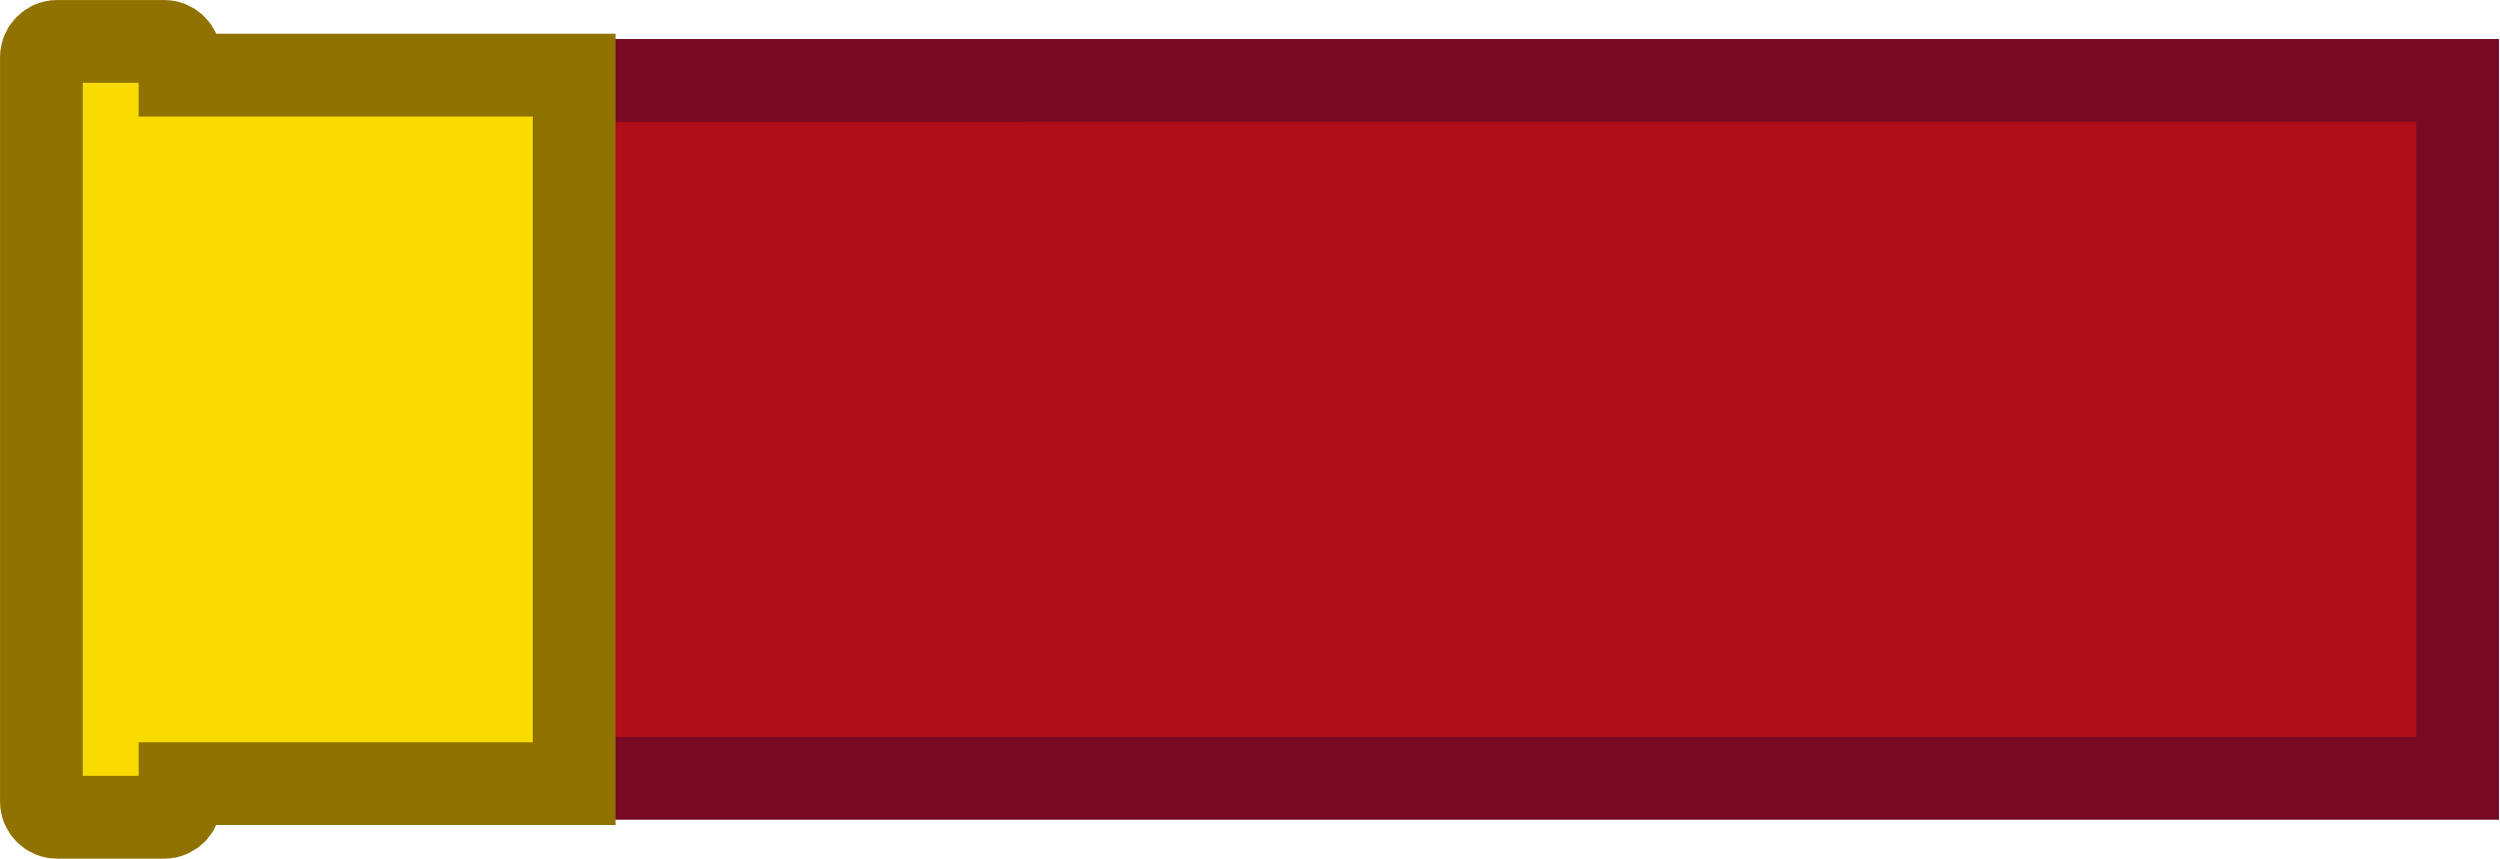
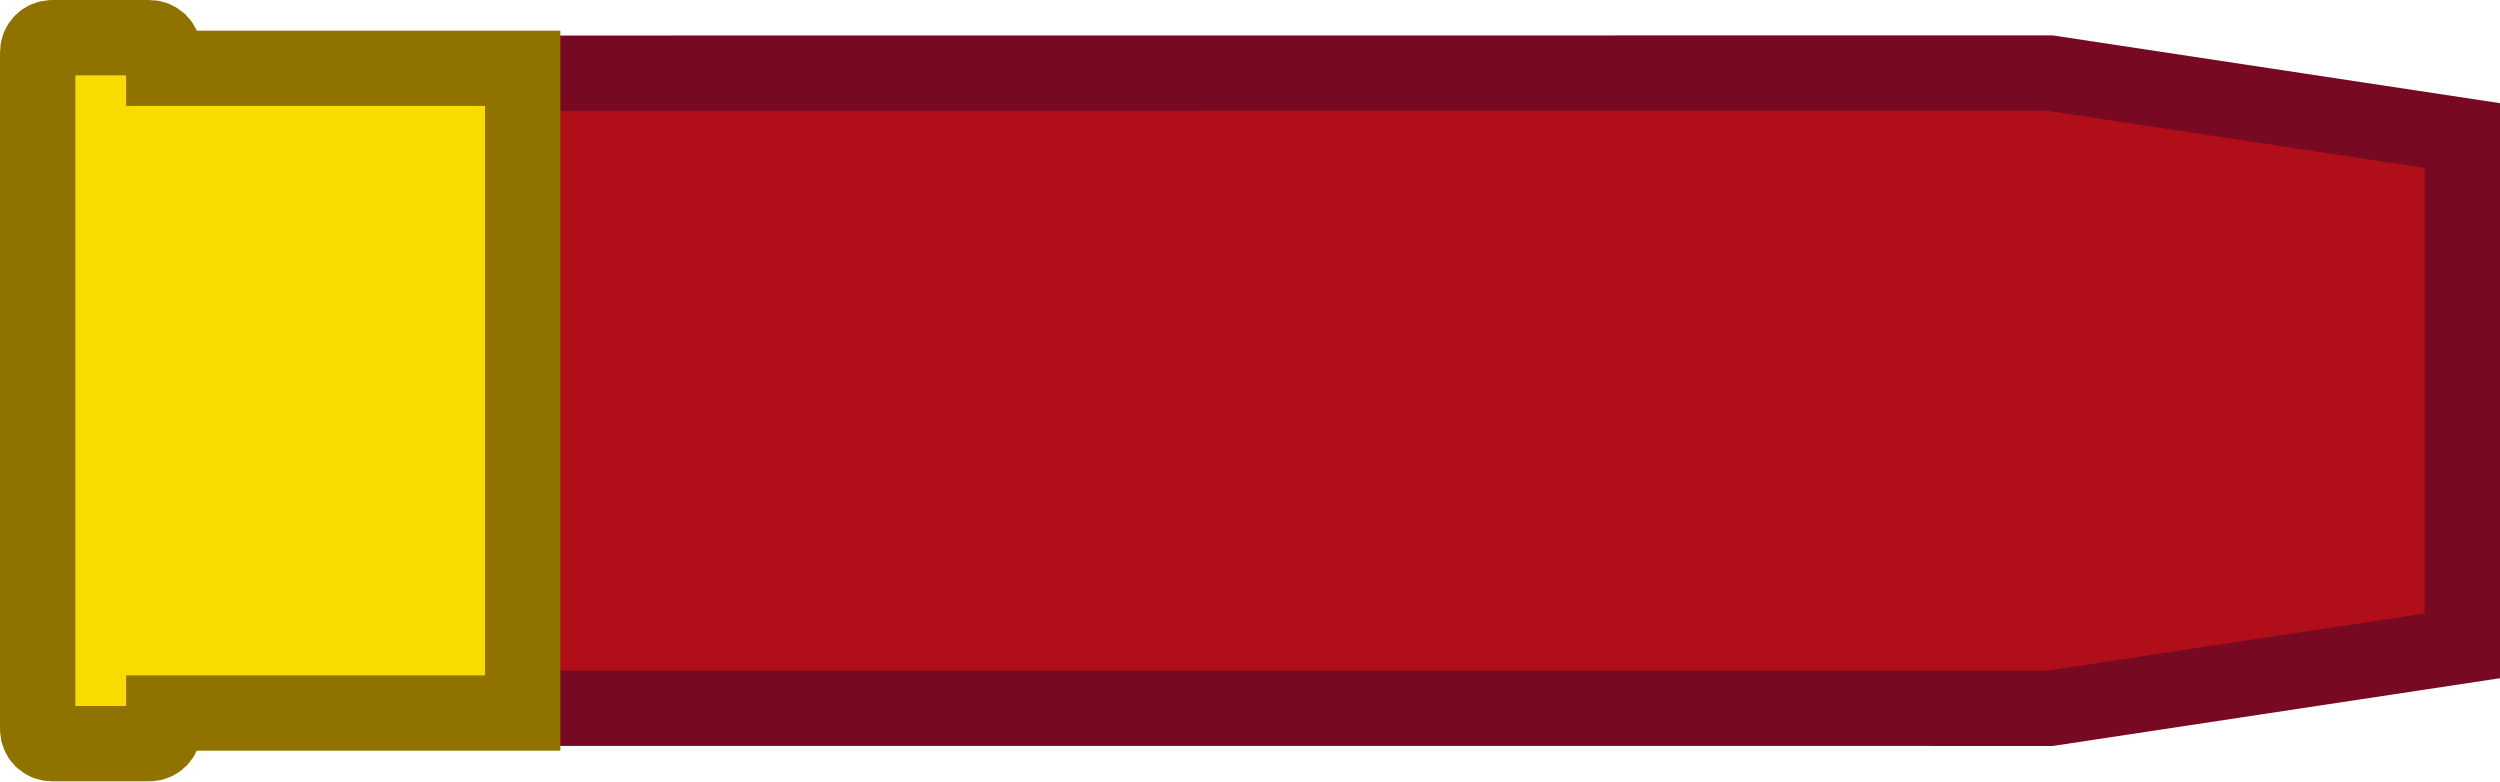
- <svg xmlns="http://www.w3.org/2000/svg" xml:space="preserve" width="36.405" height="12.504" fill="none" version="1.1" id="svg10">
+ <svg xmlns="http://www.w3.org/2000/svg" xml:space="preserve" width="40.005" height="12.503" fill="none" version="1.1" id="svg10">
  <defs id="defs14" />
-   <path fill="#800000" d="M 5.684,1.55 H 47.435 V 15.016 H 5.684 Z" style="stroke-width:0.798;fill:#b00e18;fill-opacity:1" transform="matrix(0.75474,0,0,0.75474,0,0.001)" id="path2" />
-   <path stroke="#600" stroke-miterlimit="3.994" stroke-width="1.205" d="M4.29 1.171v10.163h31.512V1.17Z" id="path6" style="stroke:#770922;stroke-opacity:1" />
-   <path fill="#990" stroke="#660" stroke-miterlimit="3.994" stroke-width="1.205" d="m 0.831,0.603 c -0.126,0.001 -0.228,0.104 -0.228,0.23 v 10.84 c 0,0.126 0.102,0.228 0.228,0.228 h 1.562 c 0.126,-5.42e-4 0.228,-0.102 0.229,-0.228 V 11.411 H 8.364 V 1.094 H 2.622 V 0.831 C 2.62,0.705 2.518,0.604 2.393,0.603 Z" id="path8" style="fill:#f8db00;fill-opacity:1;stroke:#8f7200;stroke-opacity:1" />
+   <path stroke="#600" stroke-miterlimit="3.994" stroke-width="1.205" d="m 4.29,1.171 v 10.163 l 28.512,5e-4 6.601,-1 V 2.169 l -6.601,-1 z" id="path6" style="fill:#b00e18;fill-opacity:1;stroke:#770922;stroke-opacity:1" />
+   <path fill="#990" stroke="#660" stroke-miterlimit="3.994" stroke-width="1.205" d="m 0.831,0.603 c -0.126,0.001 -0.228,0.104 -0.228,0.23 V 11.672 c 0,0.126 0.102,0.228 0.228,0.228 H 2.392 c 0.126,-5.42e-4 0.228,-0.102 0.229,-0.228 v -0.262 H 8.364 V 1.093 H 2.621 V 0.831 C 2.62,0.705 2.518,0.603 2.392,0.603 Z" id="path8" style="fill:#f8db00;fill-opacity:1;stroke:#8f7200;stroke-opacity:1" />
</svg>
